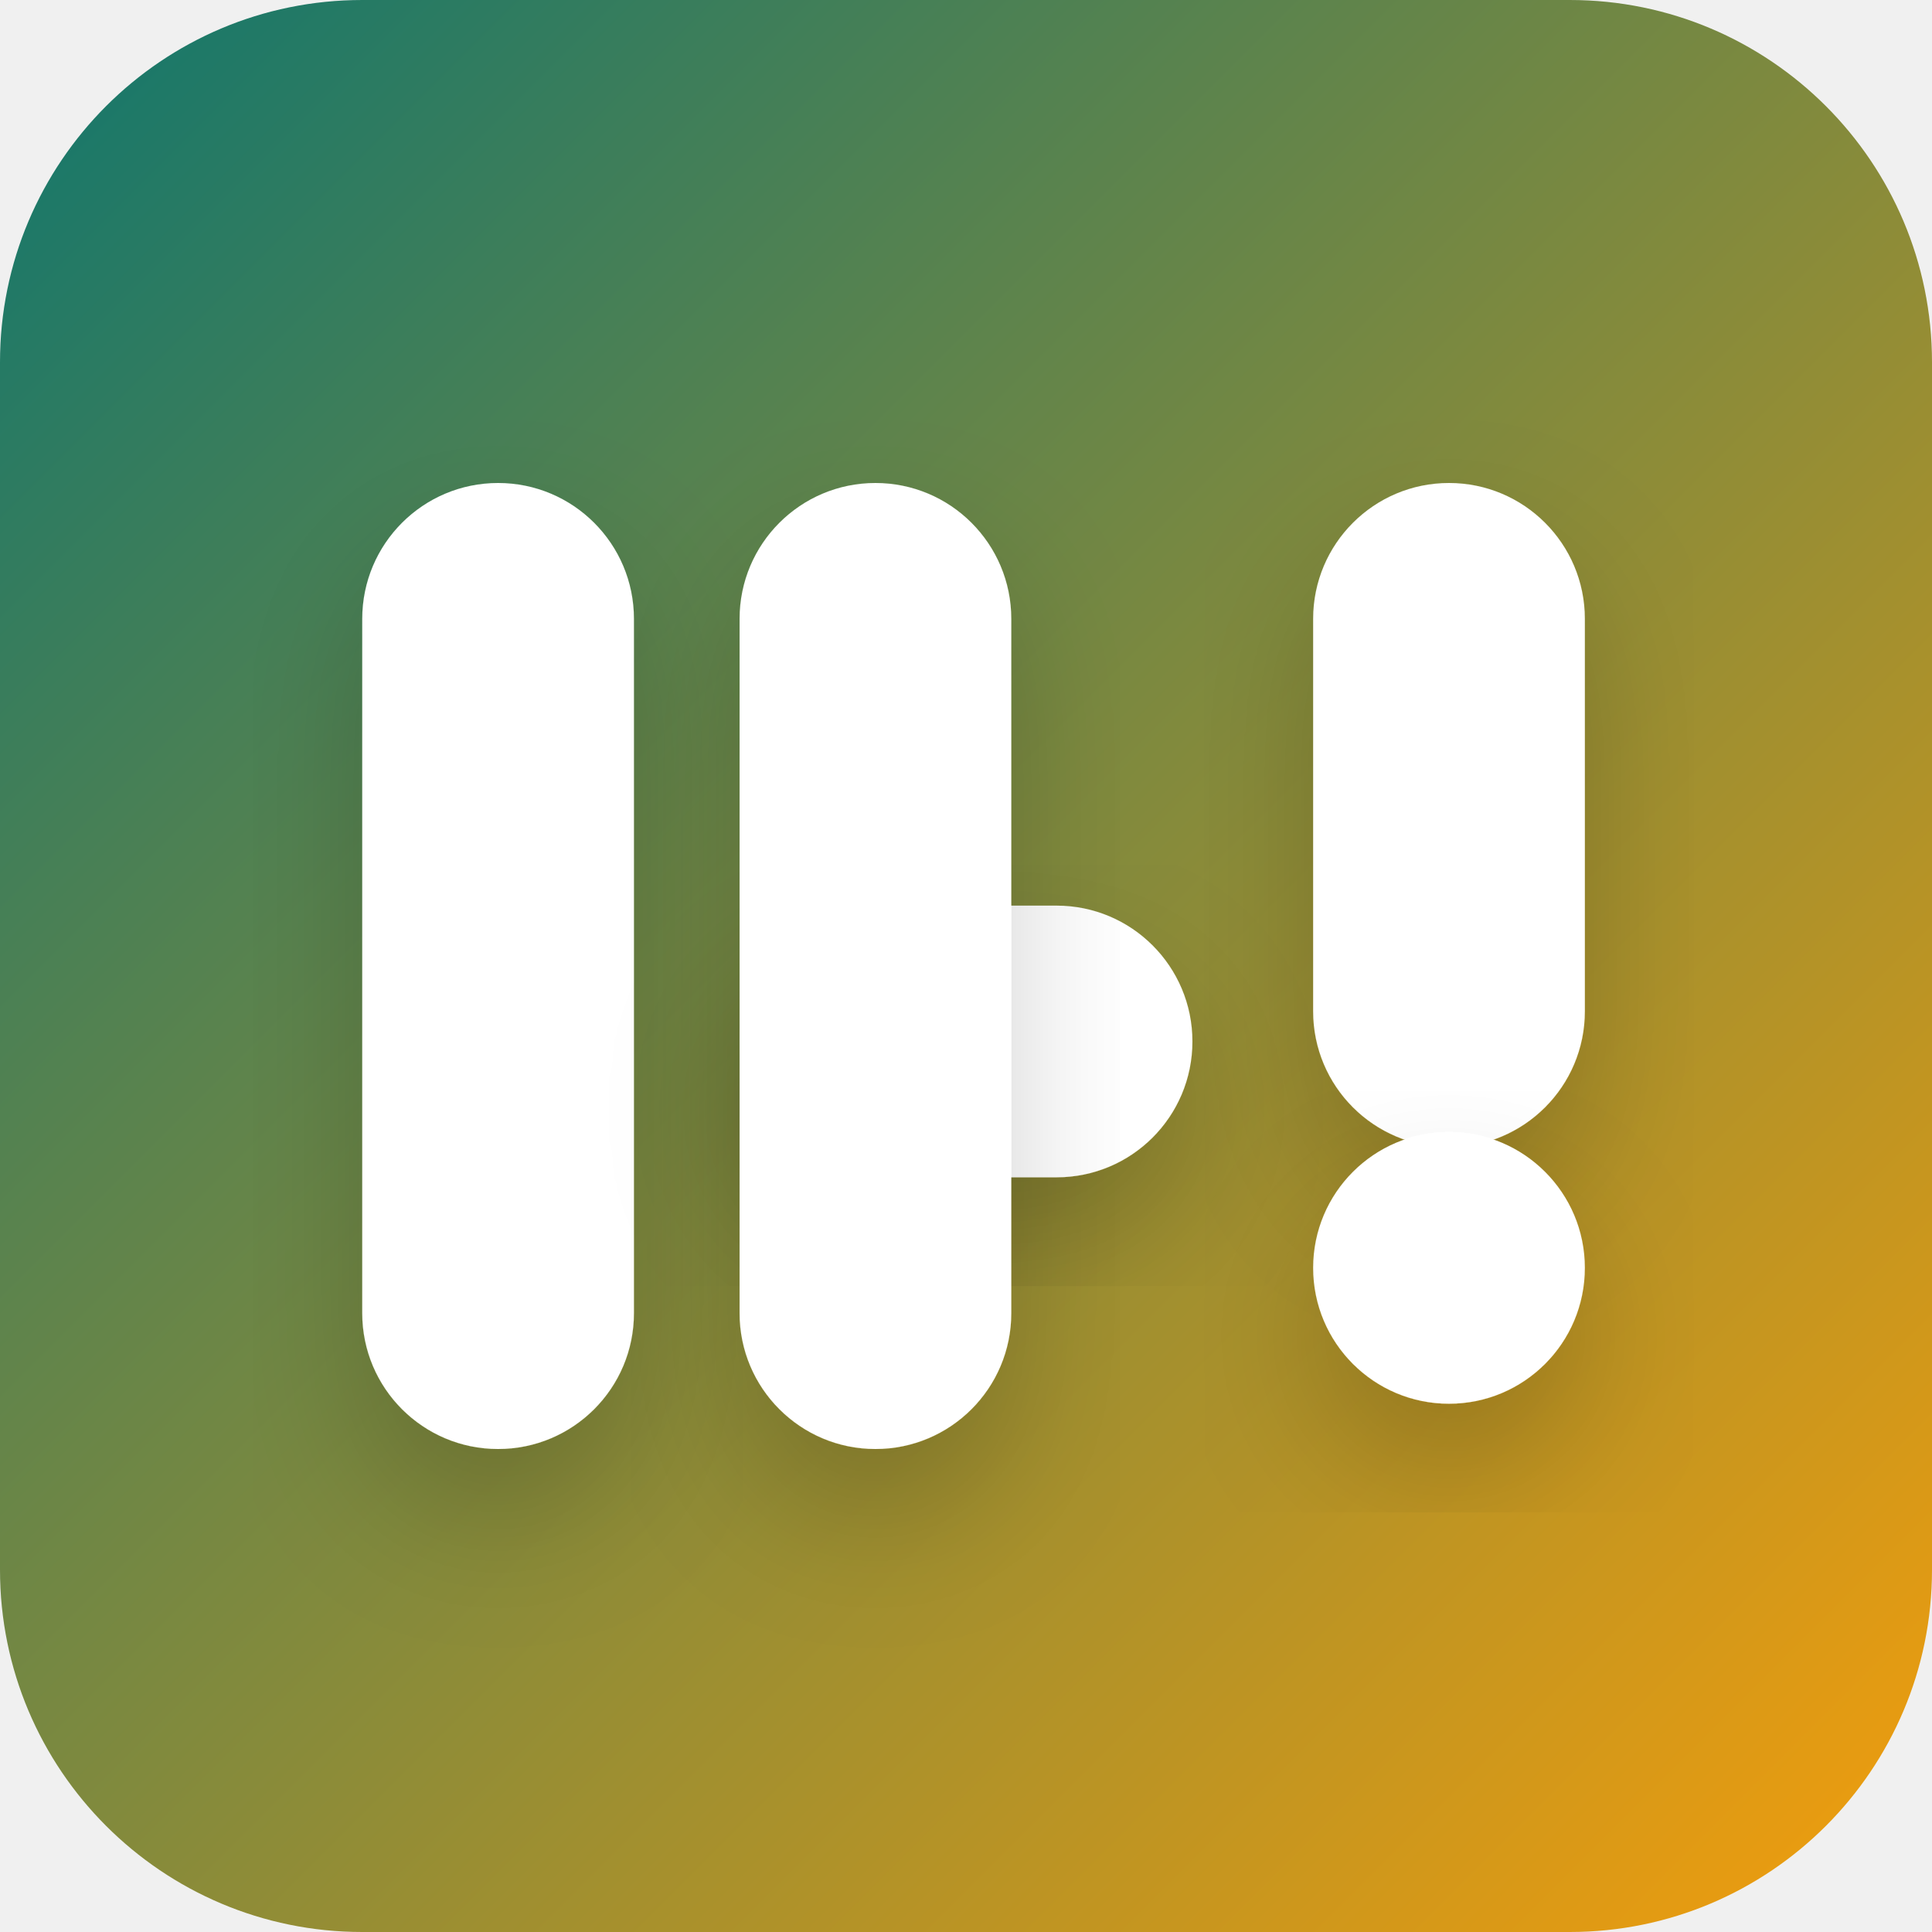
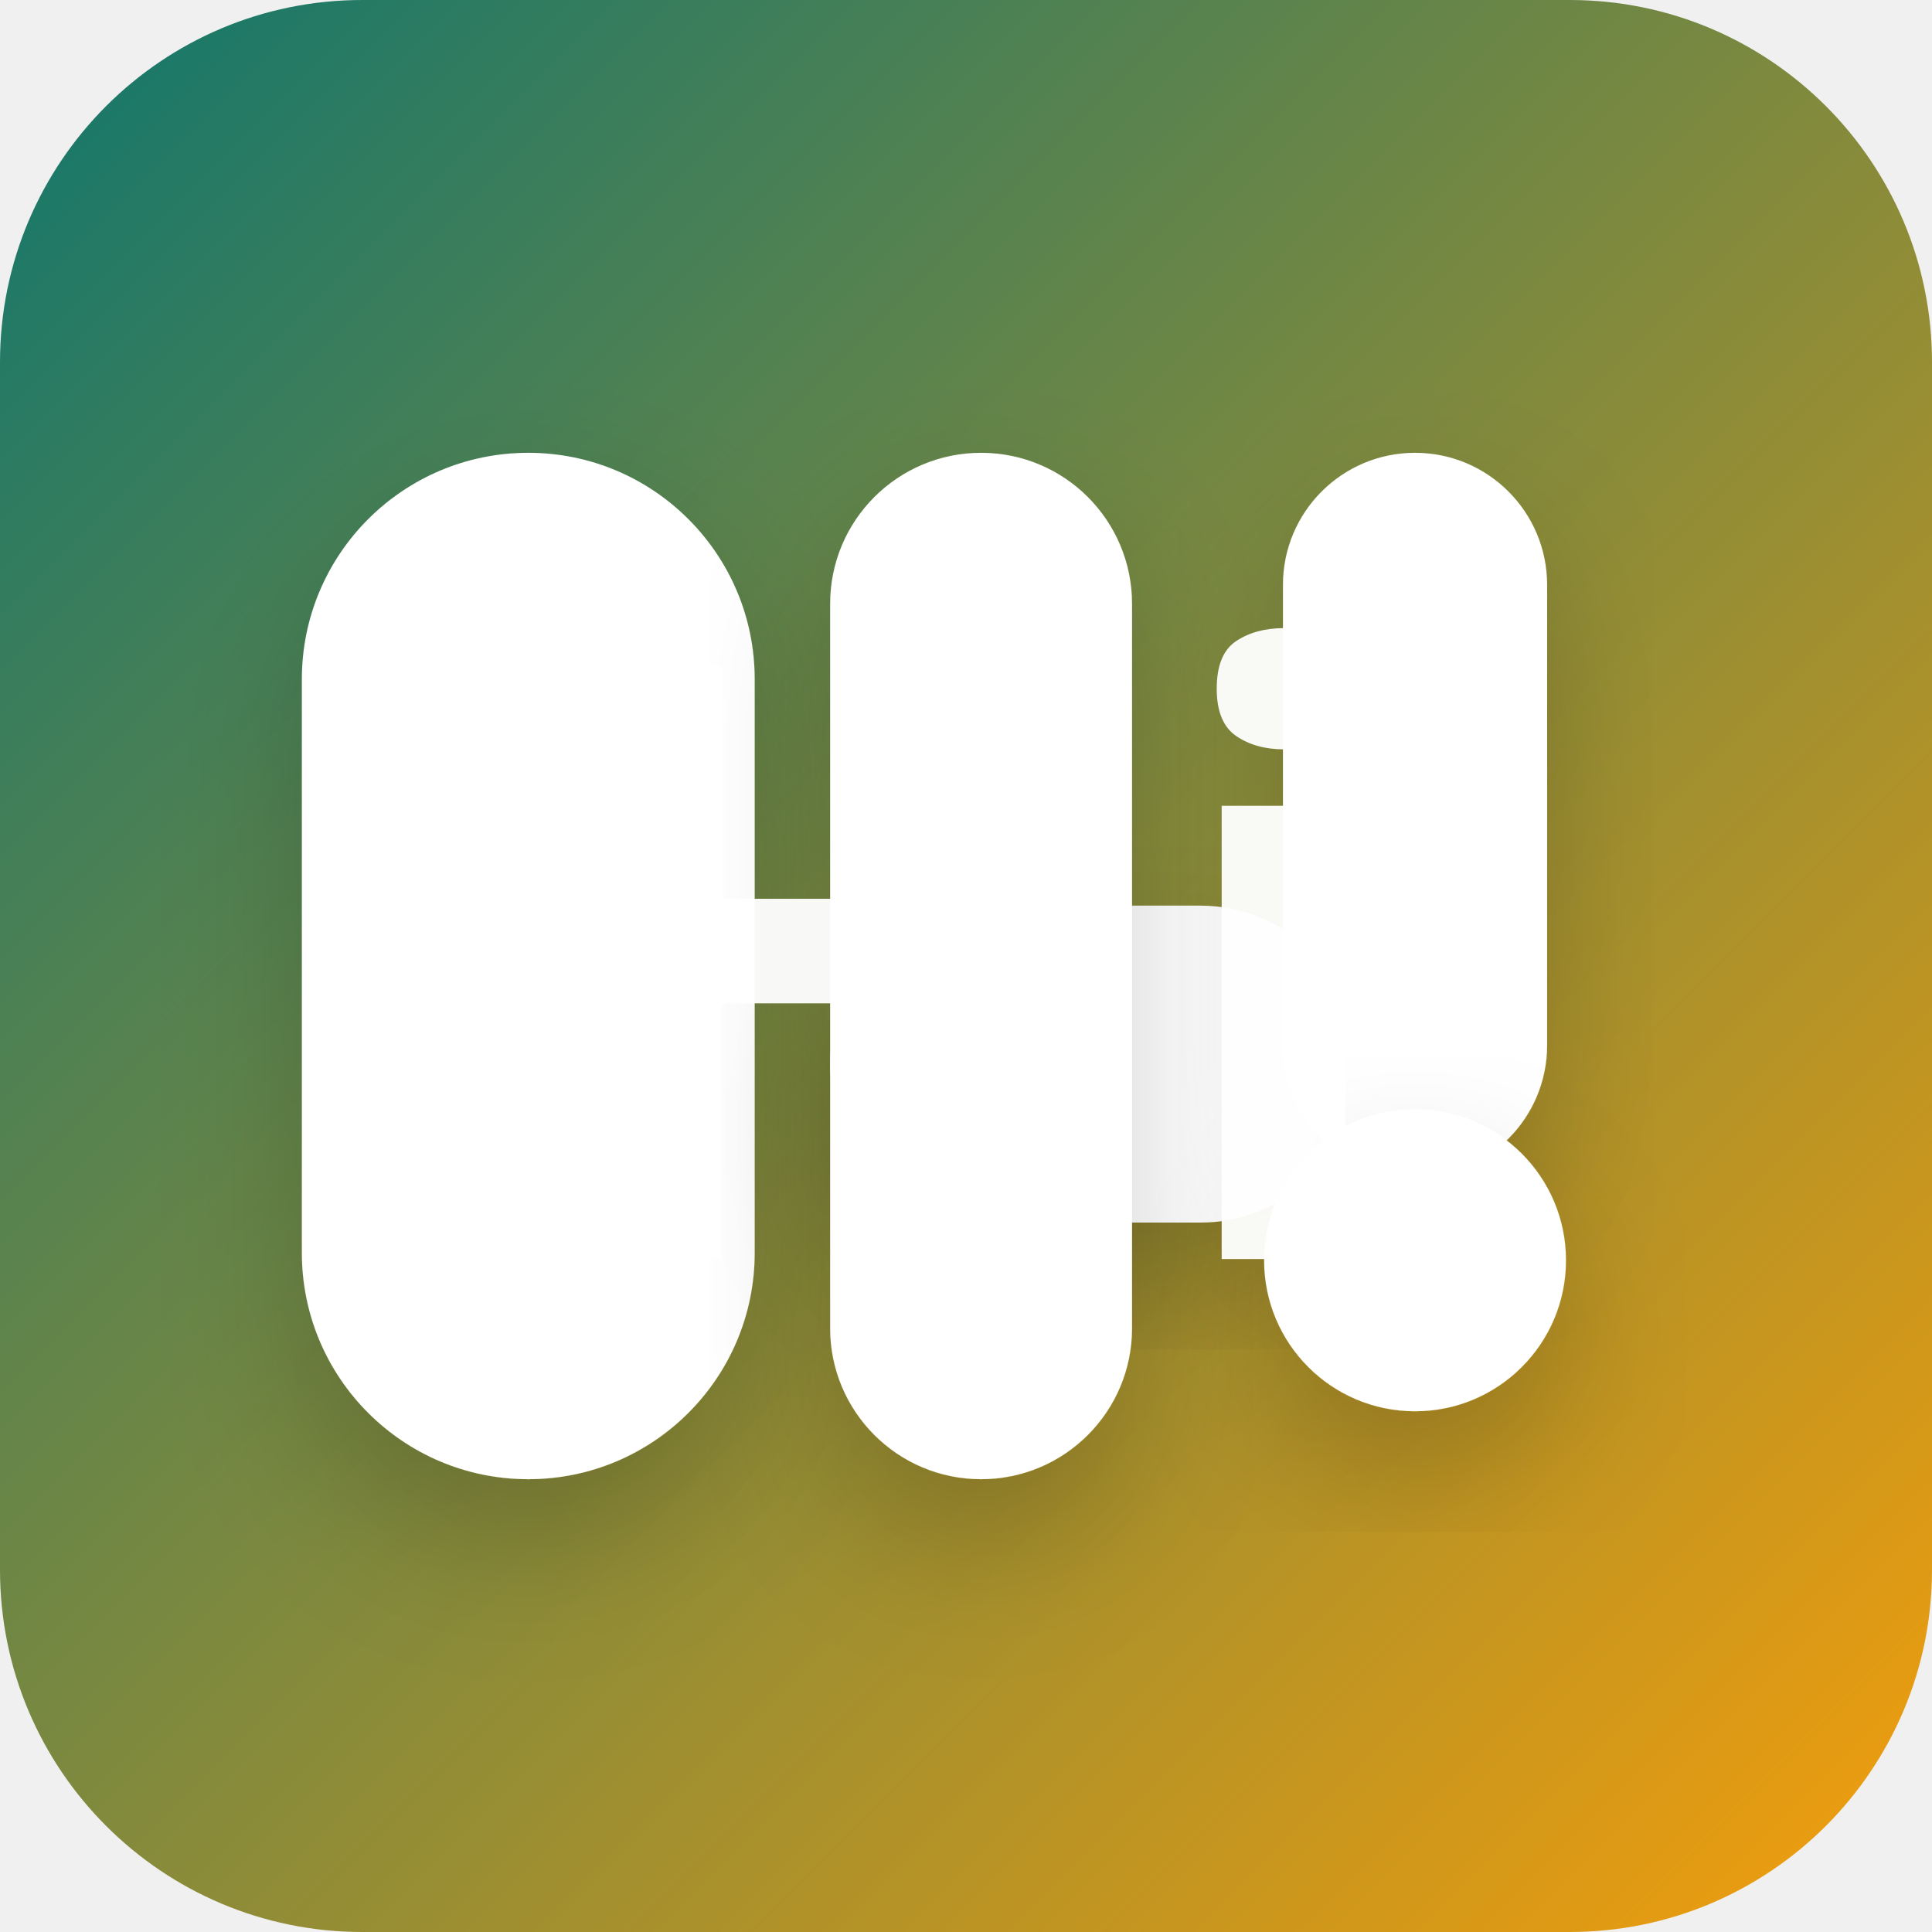
<svg xmlns="http://www.w3.org/2000/svg" viewBox="0 0 512 512">
  <defs>
    <linearGradient id="bgGrad" x1="0" y1="0" x2="1" y2="1">
      <stop offset="0%" stop-color="#0f766e" />
      <stop offset="100%" stop-color="#f59e0b" />
    </linearGradient>
    <filter id="shadow" x="-40%" y="-40%" width="180%" height="180%">
      <feDropShadow dx="0" dy="18" stdDeviation="18" flood-color="#000" flood-opacity="0.18" />
    </filter>
  </defs>
  <rect width="512" height="512" rx="96" fill="url(#bgGrad)" />
-   <rect x="96" y="128" width="72" height="256" rx="36" fill="#ffffff" filter="url(#shadow)" />
-   <rect x="196" y="240" width="120" height="72" rx="36" fill="#ffffff" filter="url(#shadow)" />
-   <rect x="196" y="128" width="72" height="256" rx="36" fill="#ffffff" filter="url(#shadow)" />
-   <rect x="348" y="128" width="72" height="176" rx="36" fill="#ffffff" filter="url(#shadow)" />
-   <circle cx="384" cy="336" r="36" fill="#ffffff" filter="url(#shadow)" />
+   <rect x="80" y="120" width="120" height="272" rx="60" fill="#ffffff" filter="url(#shadow)" />
+   <rect x="220" y="240" width="140" height="84" rx="42" fill="#ffffff" filter="url(#shadow)" />
+   <rect x="220" y="120" width="80" height="272" rx="40" fill="#ffffff" filter="url(#shadow)" />
+   <rect x="340" y="120" width="70" height="192" rx="35" fill="#ffffff" filter="url(#shadow)" />
+   <circle cx="375" cy="334" r="40" fill="#ffffff" filter="url(#shadow)" />
+   <text x="50%" y="50%" text-anchor="middle" dominant-baseline="middle" font-family="system-ui, sans-serif" font-size="220" font-weight="900" fill="rgba(255,255,255,0.95)">Hi</text>
</svg>
